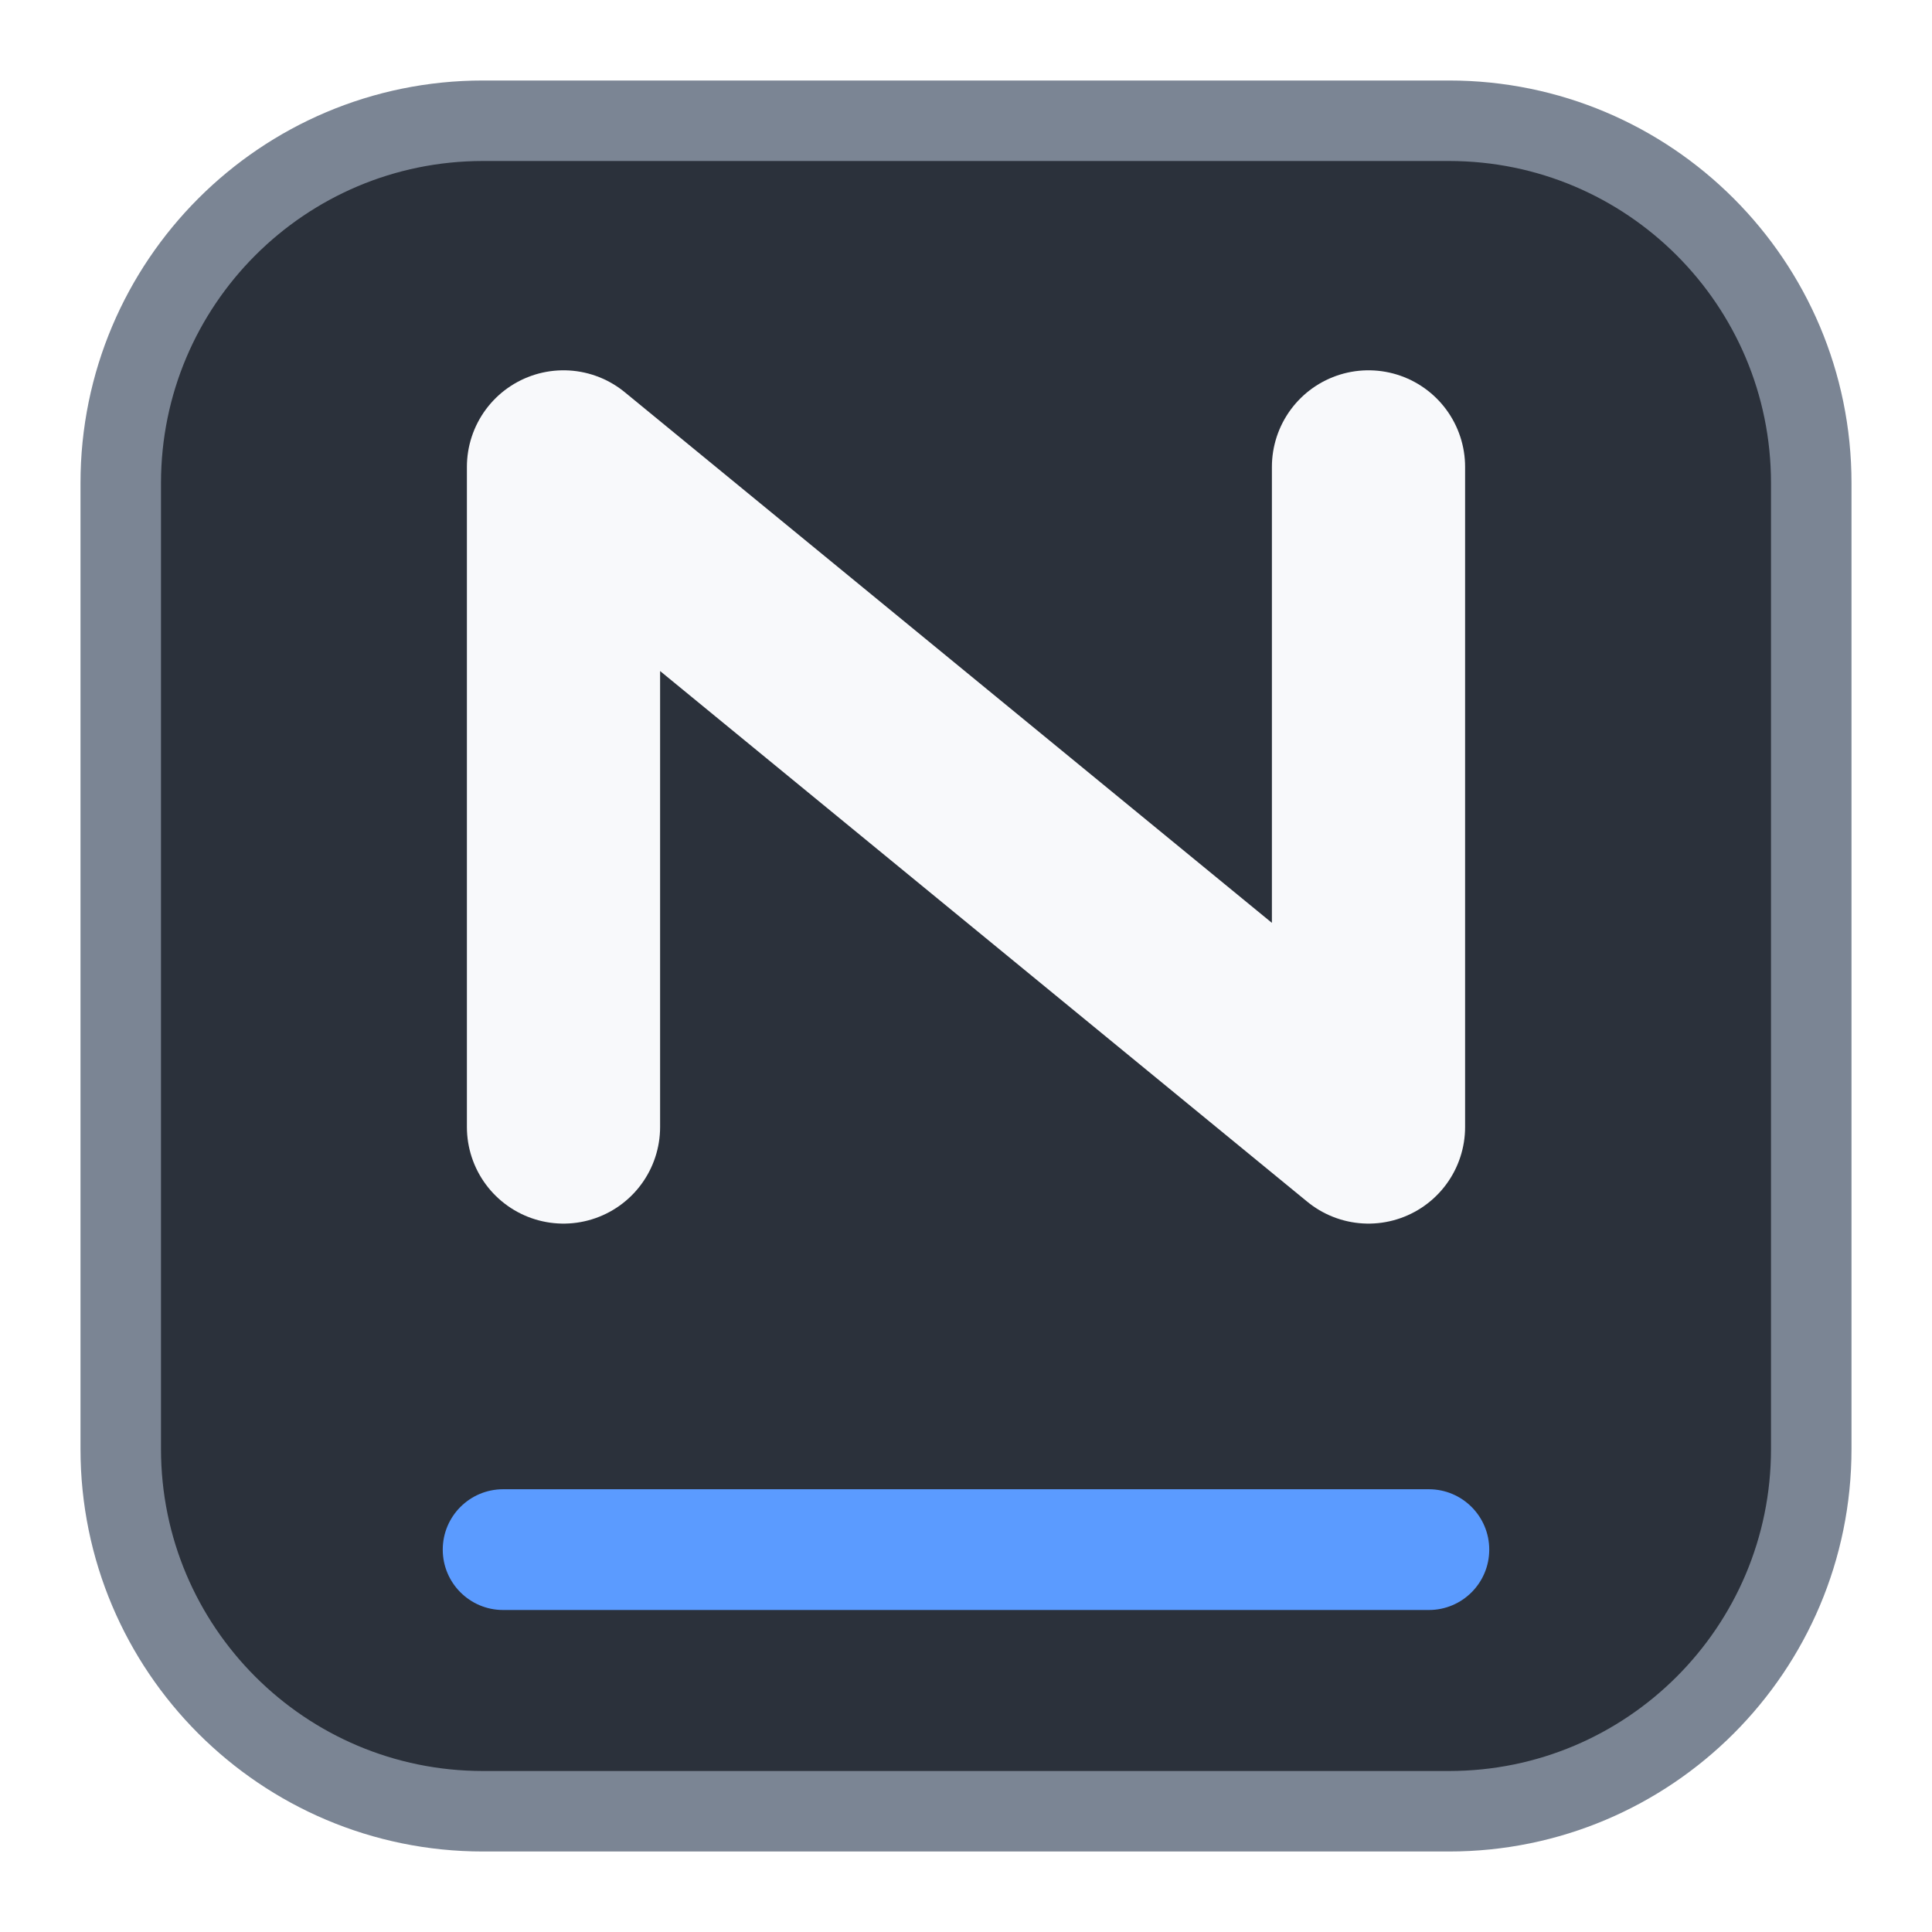
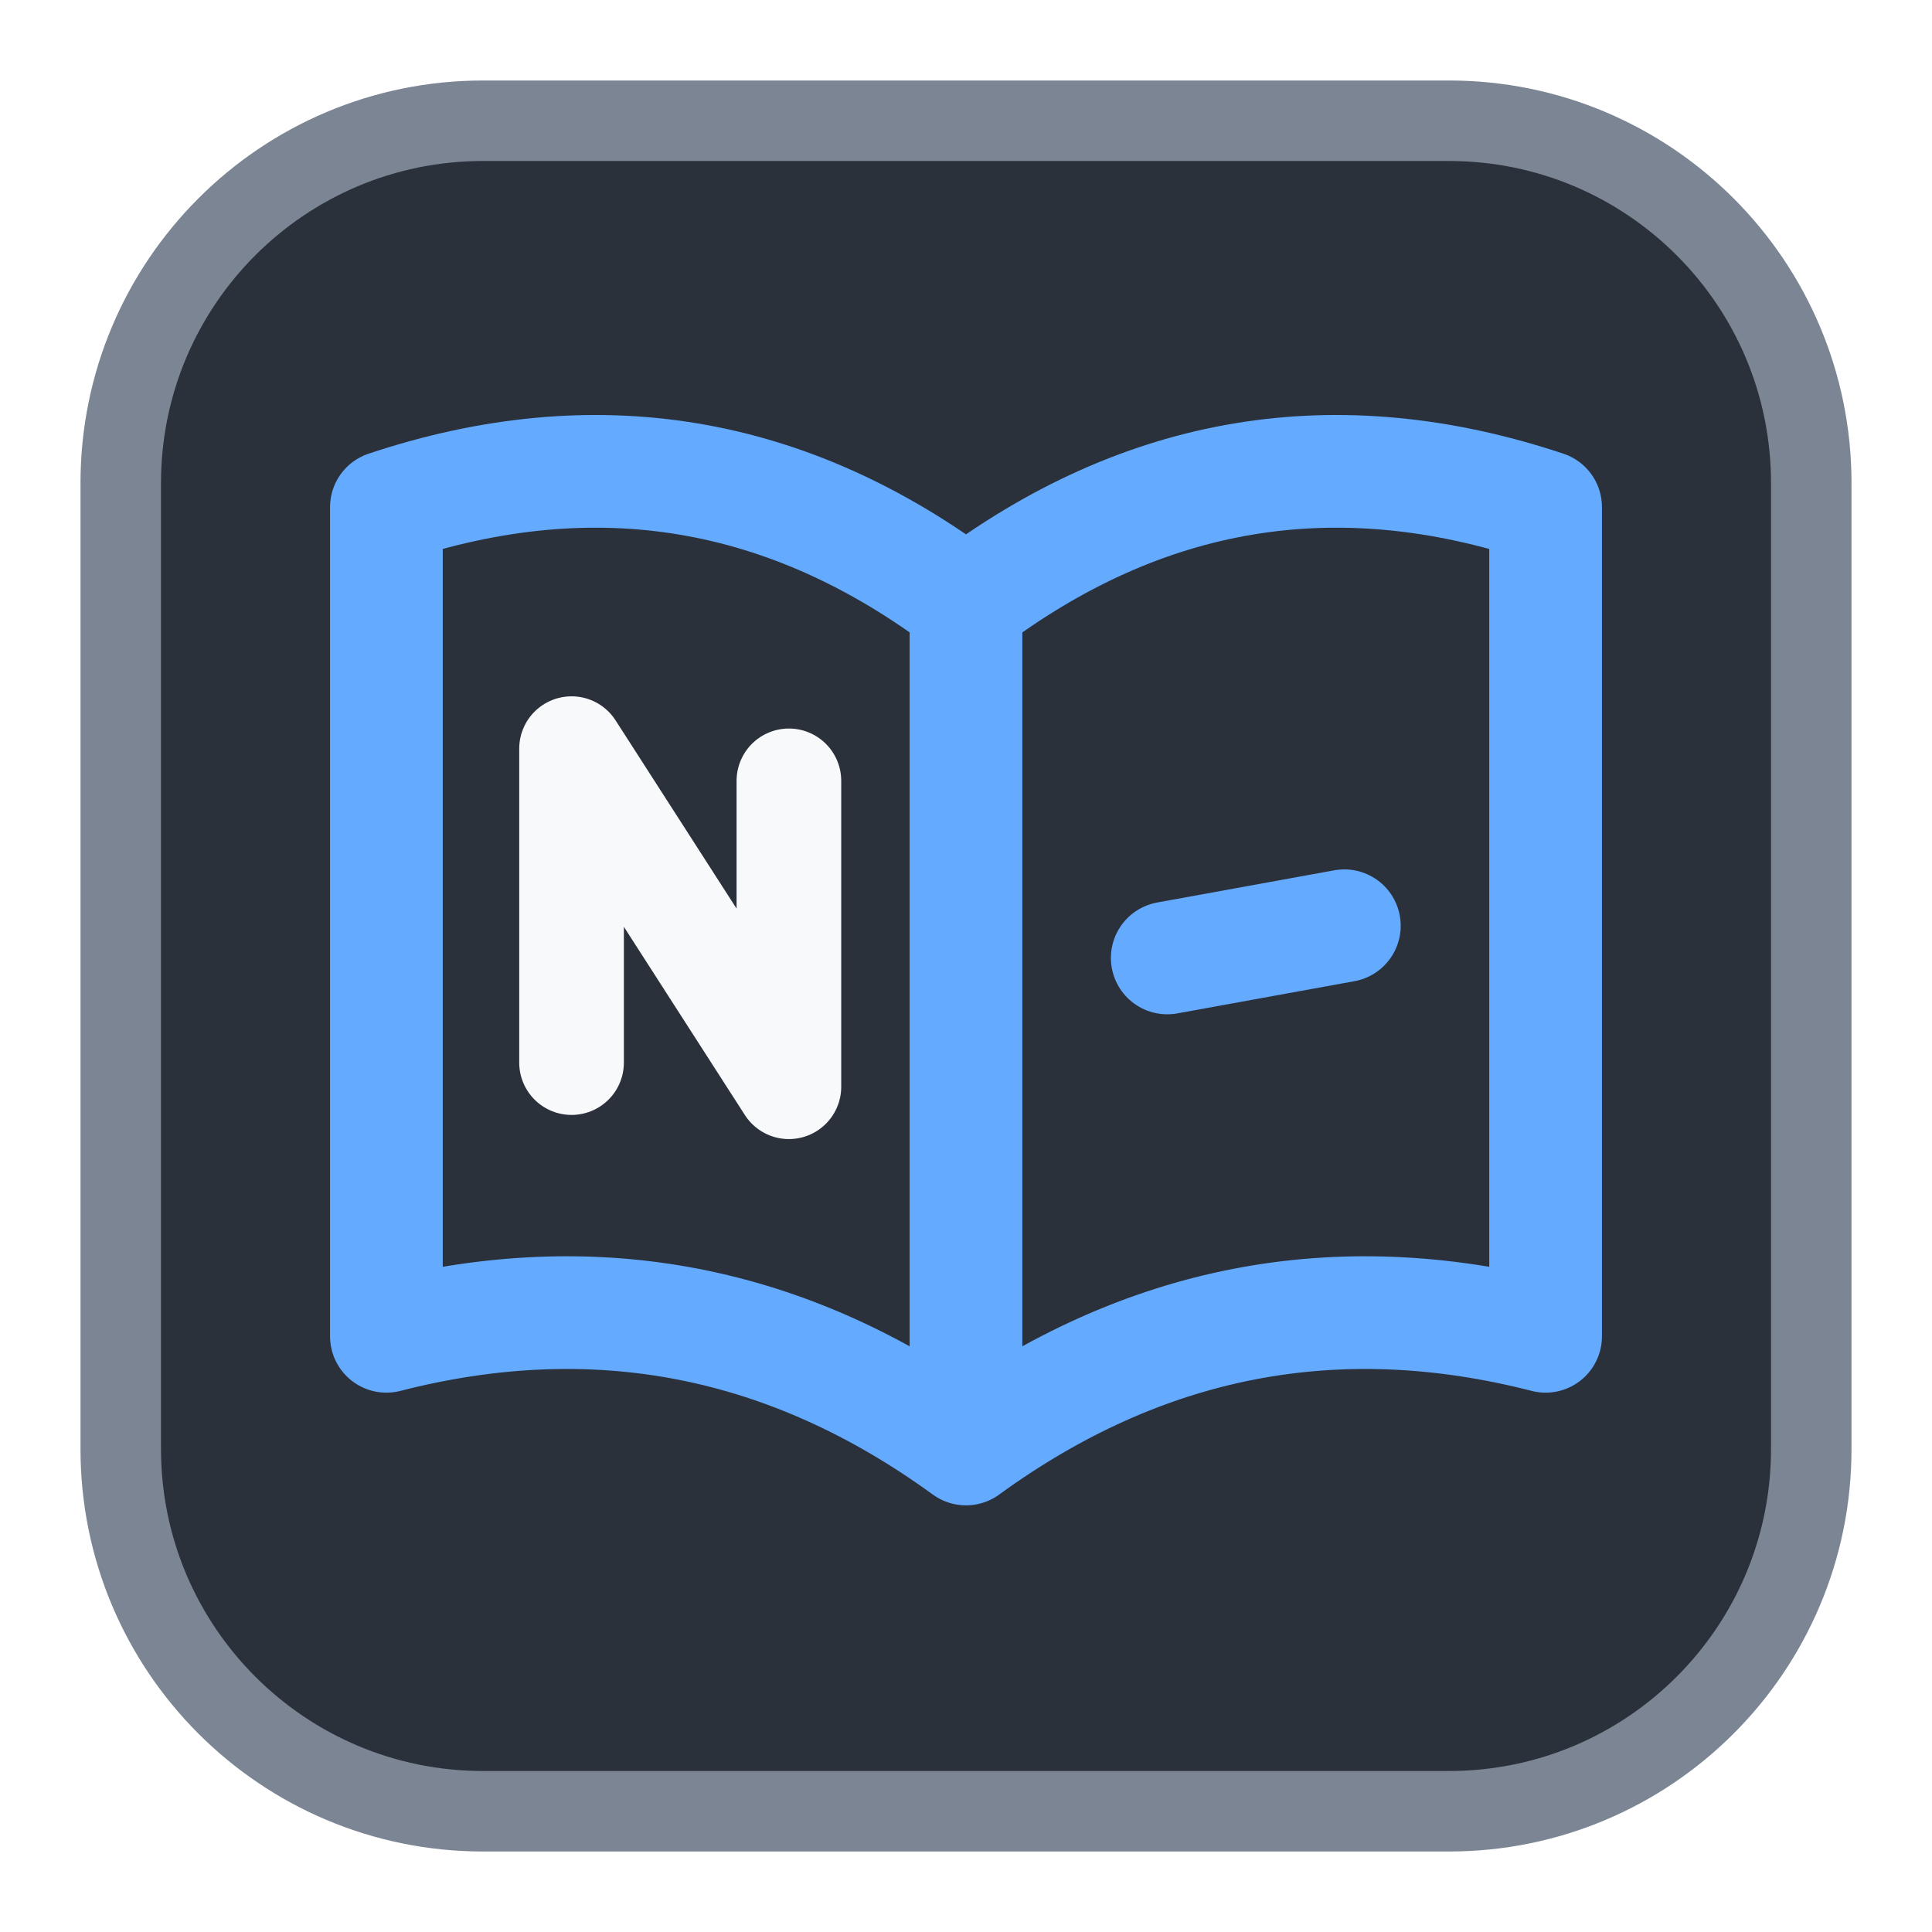
<svg xmlns="http://www.w3.org/2000/svg" width="24" height="24" viewBox="0 0 24 24">
  <rect x="1.5" y="1.5" width="21" height="21" rx="4.5" fill="#2b313b" stroke="#7b8594" stroke-width="1" />
-   <path d="M 7 14 V 5.8 L 17 14 V 5.8" fill="none" stroke="#f8f9fb" stroke-width="2.4" stroke-linecap="round" stroke-linejoin="round" />
-   <rect x="5.5" y="18.5" width="13" height="1.5" rx="0.75" fill="#5b9bff" />
+   <path d="M 12 7.5 Q 8.7 5 4.8 6.3 V 16.6 Q 8.7 15.6 12 18 Q 15.3 15.6 19.2 16.6 V 6.3 Q 15.3 5 12 7.5 Z M 12 7.5 V 18 M 14.5 11.9 L 16.7 11.5" fill="none" stroke="#64aaff" stroke-width="1.4" stroke-linecap="round" stroke-linejoin="round" />
+   <path d="M 7.1 13.2 V 9.3 L 9.8 13.5 V 9.7" fill="none" stroke="#f8f9fb" stroke-width="1.3" stroke-linecap="round" stroke-linejoin="round" />
</svg>
